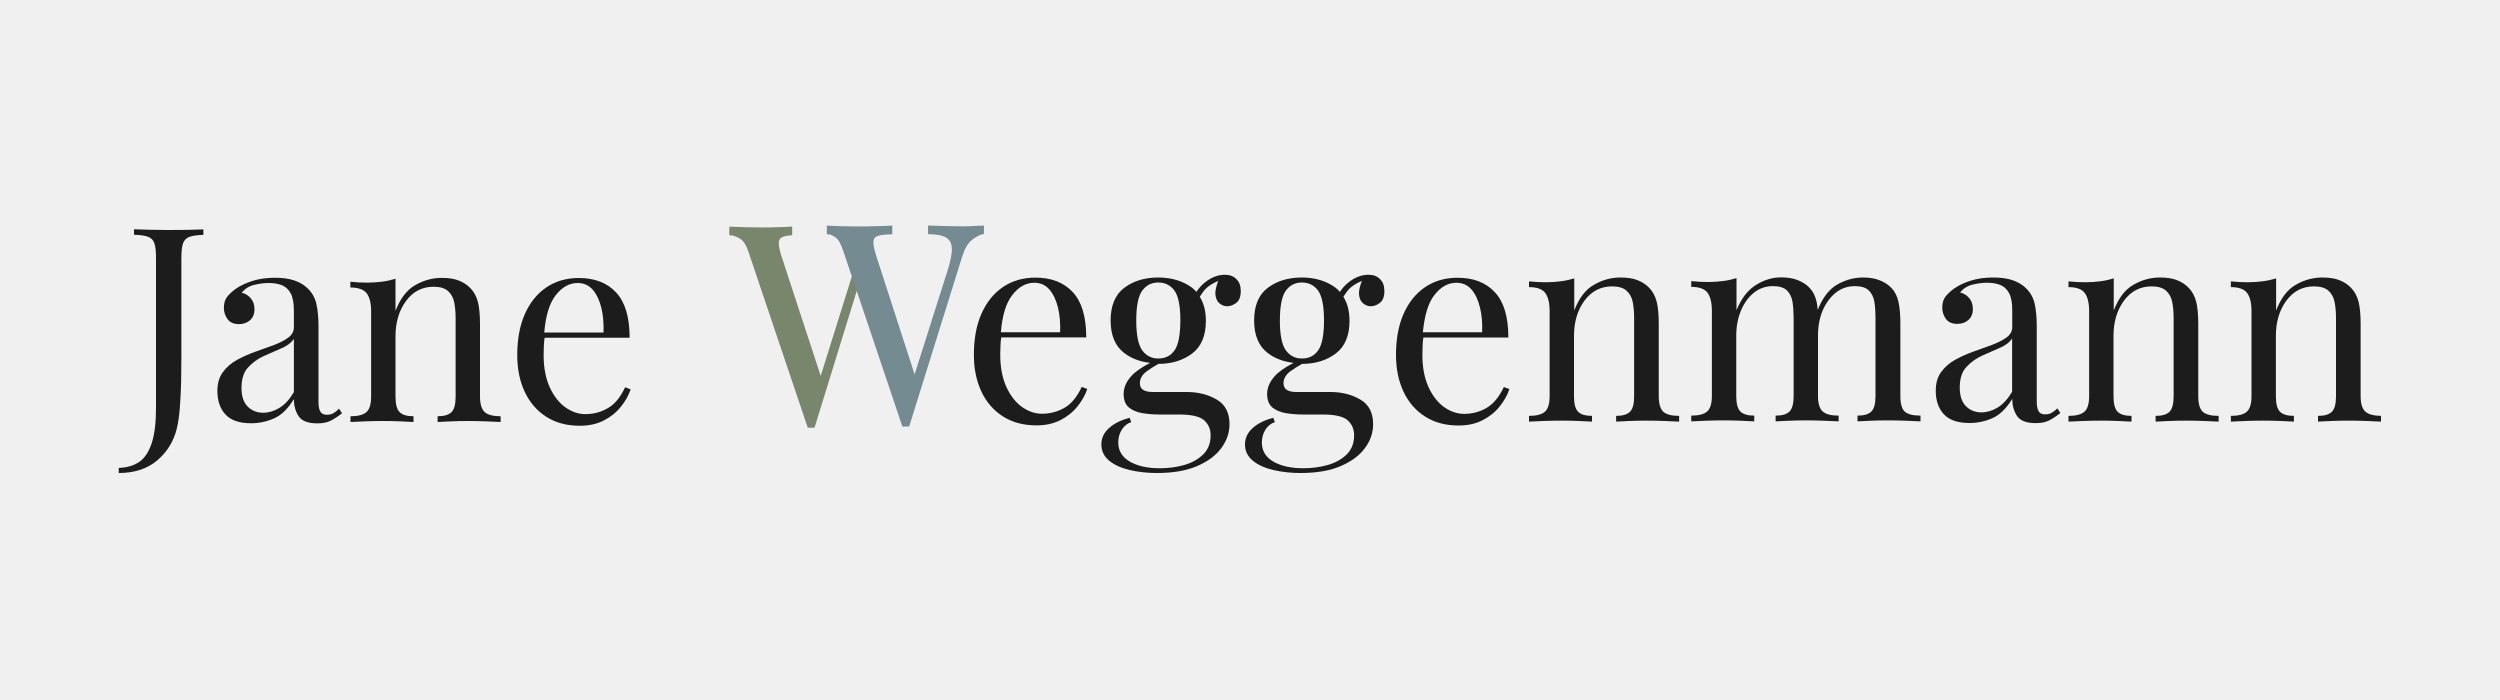
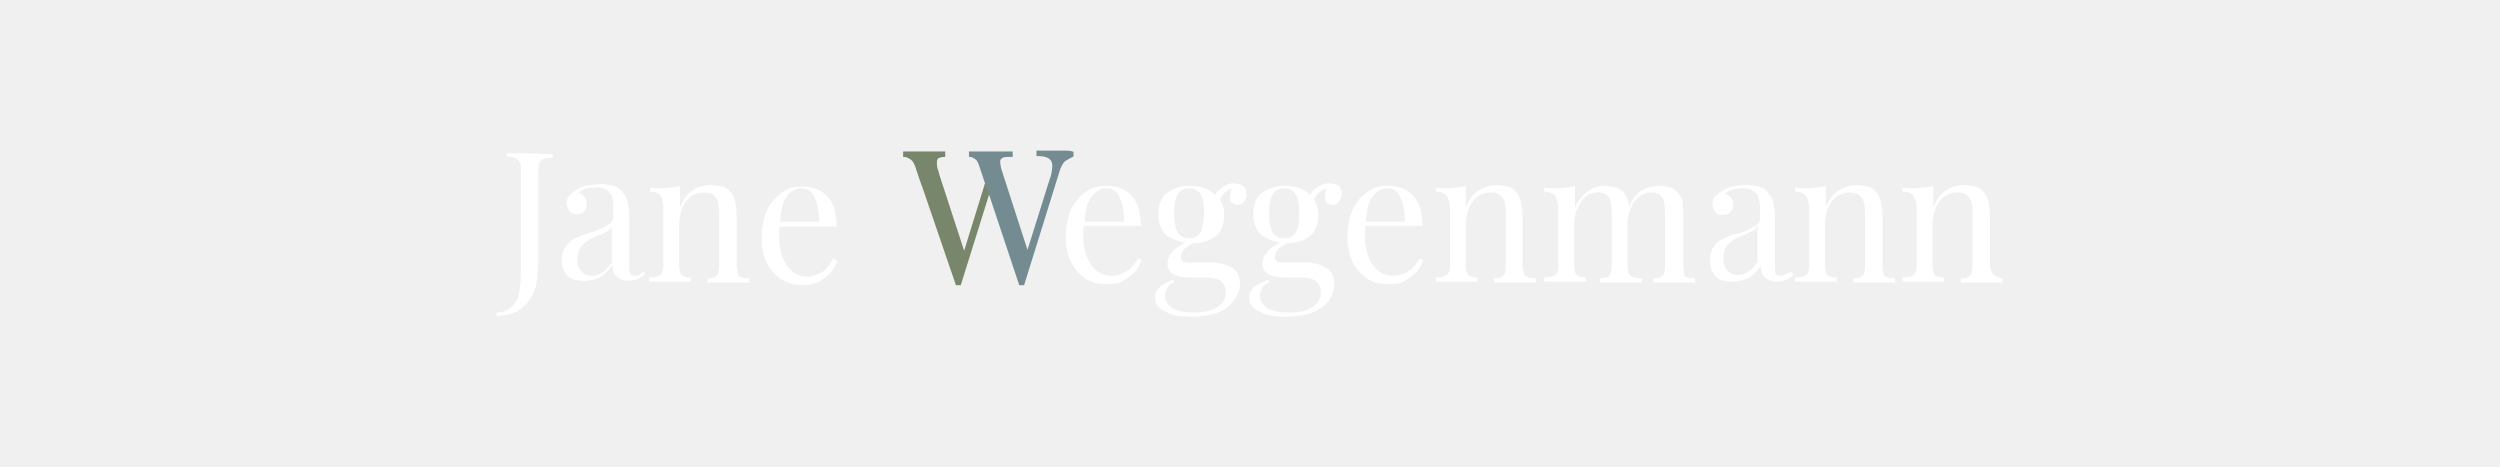
- <svg xmlns="http://www.w3.org/2000/svg" width="300px" version="1.1" id="Layer_1" x="0px" y="0px" viewBox="0 0 200 56" style="enable-background:new 0 0 200 56;" xml:space="preserve">
+ <svg xmlns="http://www.w3.org/2000/svg" version="1.1" id="Layer_1" x="0px" y="0px" viewBox="0 0 300 56" style="enable-background:new 0 0 300 56;" xml:space="preserve">
  <style type="text/css">
- 	.st0{fill:#748B91;}
- 	.st1{fill:#545454;}
- 	.st2{fill:#B7B7B7;}
- 	.st3{fill:#0E0F0E;}
- 	.st4{fill:#435054;}
- 	.st5{fill:#78866B;}
- 	.st6{fill:#78866B;stroke:#78866B;stroke-width:0.25;stroke-miterlimit:10;}
- 	.st7{fill:#1B1C1B;}
- 	.st8{fill:#748B91;stroke:#748B91;stroke-width:0.25;stroke-miterlimit:10;}
+ 	.st0{fill:#FFFFFF;}
+ 	.st1{fill:#78866B;stroke:#78866B;stroke-width:0.25;stroke-miterlimit:10;}
+ 	.st2{fill:#748B91;stroke:#748B91;stroke-width:0.25;stroke-miterlimit:10;}
</style>
  <g>
-     <path class="st7" d="M13.46,18.4c-0.54,0-1.05-0.01-1.54-0.02c-0.49-0.01-0.89-0.03-1.2-0.04v0.44c0.49,0.01,0.87,0.07,1.12,0.16   c0.25,0.09,0.42,0.27,0.51,0.52c0.09,0.25,0.13,0.65,0.13,1.19v11.97c0,1.18-0.11,2.11-0.34,2.82c-0.23,0.7-0.56,1.21-1,1.51   c-0.44,0.3-0.99,0.46-1.64,0.48v0.41c1.26,0,2.29-0.34,3.08-1.01c0.79-0.67,1.31-1.52,1.56-2.53c0.12-0.49,0.2-1.07,0.25-1.72   c0.05-0.65,0.08-1.33,0.1-2.02c0.01-0.7,0.02-1.34,0.02-1.94v-7.96c0-0.54,0.04-0.93,0.13-1.19c0.09-0.25,0.26-0.43,0.51-0.52   c0.25-0.09,0.63-0.15,1.12-0.16v-0.44c-0.33,0.01-0.75,0.03-1.25,0.04C14.52,18.39,14,18.4,13.46,18.4z" />
-     <path class="st7" d="M26.68,33.05c-0.15,0.09-0.33,0.13-0.53,0.13c-0.25,0-0.42-0.08-0.52-0.25c-0.1-0.17-0.15-0.42-0.15-0.77V26.1   c0-0.7-0.06-1.3-0.17-1.8c-0.12-0.5-0.36-0.92-0.74-1.27c-0.28-0.26-0.62-0.46-1.04-0.6c-0.42-0.14-0.93-0.21-1.52-0.21   c-0.67,0-1.27,0.08-1.8,0.25c-0.53,0.17-0.96,0.37-1.3,0.6c-0.29,0.2-0.53,0.42-0.72,0.65c-0.19,0.23-0.28,0.54-0.28,0.91   c0,0.33,0.1,0.63,0.29,0.9c0.2,0.27,0.5,0.4,0.92,0.4c0.36,0,0.66-0.11,0.89-0.32c0.23-0.21,0.35-0.5,0.35-0.86   c0-0.36-0.1-0.66-0.3-0.89c-0.2-0.23-0.44-0.38-0.72-0.44c0.25-0.32,0.58-0.53,0.99-0.63c0.41-0.1,0.8-0.15,1.16-0.15   c0.38,0,0.72,0.05,1.02,0.16c0.3,0.11,0.55,0.32,0.73,0.64c0.18,0.32,0.27,0.78,0.27,1.39v1.35c0,0.33-0.15,0.61-0.45,0.83   c-0.3,0.22-0.68,0.41-1.14,0.59c-0.46,0.17-0.95,0.35-1.47,0.53c-0.52,0.18-1,0.4-1.47,0.65c-0.46,0.25-0.85,0.58-1.14,0.98   c-0.3,0.4-0.45,0.9-0.45,1.51c0,0.78,0.21,1.41,0.64,1.88c0.43,0.47,1.11,0.71,2.06,0.71c0.64,0,1.25-0.13,1.84-0.39   c0.59-0.26,1.11-0.78,1.58-1.54c0,0.51,0.12,0.96,0.37,1.35c0.25,0.39,0.75,0.59,1.5,0.59c0.46,0,0.83-0.08,1.11-0.23   c0.28-0.15,0.57-0.34,0.87-0.58l-0.24-0.37C26.98,32.85,26.83,32.96,26.68,33.05z M23.51,31.37c-0.36,0.6-0.75,1.02-1.17,1.27   c-0.42,0.25-0.85,0.38-1.28,0.38c-0.49,0-0.91-0.16-1.24-0.49c-0.33-0.33-0.5-0.82-0.5-1.49c0-0.71,0.17-1.26,0.52-1.64   c0.35-0.38,0.77-0.69,1.25-0.91c0.49-0.22,0.96-0.43,1.41-0.62c0.46-0.19,0.79-0.44,1.01-0.76V31.37z" />
-     <path class="st7" d="M38.4,31.72v-5.81c0-0.74-0.06-1.33-0.17-1.76s-0.31-0.8-0.59-1.09c-0.25-0.26-0.55-0.46-0.92-0.61   c-0.37-0.15-0.83-0.22-1.38-0.22c-0.74,0-1.45,0.19-2.12,0.58c-0.67,0.38-1.2,1.07-1.58,2.06V22.3c-0.32,0.1-0.67,0.18-1.05,0.23   c-0.38,0.05-0.79,0.08-1.21,0.08c-0.44,0-0.89-0.02-1.35-0.07v0.46c0.64,0,1.07,0.16,1.31,0.47c0.23,0.31,0.35,0.79,0.35,1.45v6.81   c0,0.61-0.13,1.02-0.38,1.24c-0.25,0.22-0.68,0.33-1.27,0.33v0.46c0.25-0.01,0.62-0.03,1.13-0.05c0.51-0.02,1-0.03,1.48-0.03   c0.48,0,0.95,0.01,1.4,0.03c0.46,0.02,0.8,0.04,1.03,0.05v-0.46c-0.52,0-0.89-0.11-1.11-0.33c-0.22-0.22-0.33-0.63-0.33-1.24v-4.83   c0-1.12,0.28-2.06,0.84-2.82c0.56-0.76,1.29-1.14,2.21-1.14c0.52,0,0.91,0.12,1.16,0.35c0.25,0.23,0.42,0.54,0.49,0.91   c0.07,0.38,0.11,0.79,0.11,1.24v6.29c0,0.61-0.11,1.02-0.33,1.24c-0.22,0.22-0.59,0.33-1.11,0.33v0.46   c0.23-0.01,0.58-0.03,1.03-0.05c0.46-0.02,0.93-0.03,1.4-0.03c0.48,0,0.97,0.01,1.48,0.03c0.51,0.02,0.88,0.04,1.13,0.05v-0.46   c-0.6,0-1.02-0.11-1.27-0.33C38.53,32.74,38.4,32.33,38.4,31.72z" />
-     <path class="st7" d="M48.63,32.65c-0.55,0.32-1.15,0.48-1.81,0.48c-0.55,0-1.09-0.19-1.6-0.55c-0.51-0.37-0.93-0.91-1.25-1.62   c-0.32-0.71-0.48-1.56-0.48-2.55c0-0.26,0.01-0.52,0.02-0.78c0.01-0.22,0.03-0.42,0.06-0.61h6.8c0-1.64-0.36-2.85-1.08-3.62   c-0.72-0.78-1.72-1.16-2.99-1.16c-0.99,0-1.85,0.25-2.59,0.75c-0.74,0.5-1.31,1.21-1.72,2.13c-0.41,0.92-0.61,2.02-0.61,3.3   c0,1.1,0.2,2.08,0.6,2.93c0.4,0.85,0.97,1.51,1.72,1.99c0.75,0.48,1.64,0.72,2.69,0.72c0.73,0,1.36-0.14,1.91-0.42   c0.55-0.28,1.01-0.65,1.37-1.1c0.36-0.45,0.62-0.91,0.78-1.39l-0.44-0.17C49.64,31.77,49.18,32.34,48.63,32.65z M44.44,23.64   c0.51-0.67,1.11-1,1.77-1c0.49,0,0.9,0.18,1.21,0.54c0.31,0.36,0.54,0.85,0.69,1.45c0.14,0.6,0.2,1.26,0.17,1.97h-4.74   C43.65,25.27,43.95,24.28,44.44,23.64z" />
+     <path class="st0" d="M63.5,18.4c-0.5,0-1,0-1.5,0c-0.5,0-0.9,0-1.2,0v0.4c0.5,0,0.9,0.1,1.1,0.2s0.4,0.3,0.5,0.5   c0.1,0.2,0.1,0.6,0.1,1.2v12c0,1.2-0.1,2.1-0.3,2.8c-0.2,0.7-0.6,1.2-1,1.5c-0.4,0.3-1,0.5-1.6,0.5v0.4c1.3,0,2.3-0.3,3.1-1   c0.8-0.7,1.3-1.5,1.6-2.5c0.1-0.5,0.2-1.1,0.2-1.7c0.1-0.6,0.1-1.3,0.1-2c0-0.7,0-1.3,0-1.9v-8c0-0.5,0-0.9,0.1-1.2   c0.1-0.2,0.3-0.4,0.5-0.5s0.6-0.1,1.1-0.2v-0.4c-0.3,0-0.8,0-1.2,0C64.5,18.4,64,18.4,63.5,18.4z" />
+     <path class="st0" d="M76.7,33c-0.2,0.1-0.3,0.1-0.5,0.1c-0.2,0-0.4-0.1-0.5-0.2s-0.2-0.4-0.2-0.8v-6.1c0-0.7-0.1-1.3-0.2-1.8   c-0.1-0.5-0.4-0.9-0.7-1.3c-0.3-0.3-0.6-0.5-1-0.6c-0.4-0.1-0.9-0.2-1.5-0.2c-0.7,0-1.3,0.1-1.8,0.2s-1,0.4-1.3,0.6   c-0.3,0.2-0.5,0.4-0.7,0.6c-0.2,0.2-0.3,0.5-0.3,0.9c0,0.3,0.1,0.6,0.3,0.9c0.2,0.3,0.5,0.4,0.9,0.4c0.4,0,0.7-0.1,0.9-0.3   c0.2-0.2,0.3-0.5,0.3-0.9s-0.1-0.7-0.3-0.9c-0.2-0.2-0.4-0.4-0.7-0.4c0.2-0.3,0.6-0.5,1-0.6c0.4-0.1,0.8-0.1,1.2-0.1   c0.4,0,0.7,0,1,0.2c0.3,0.1,0.5,0.3,0.7,0.6c0.2,0.3,0.3,0.8,0.3,1.4v1.4c0,0.3-0.2,0.6-0.5,0.8c-0.3,0.2-0.7,0.4-1.1,0.6   c-0.5,0.2-0.9,0.4-1.5,0.5c-0.5,0.2-1,0.4-1.5,0.6c-0.5,0.2-0.8,0.6-1.1,1c-0.3,0.4-0.5,0.9-0.5,1.5c0,0.8,0.2,1.4,0.6,1.9   c0.4,0.5,1.1,0.7,2.1,0.7c0.6,0,1.2-0.1,1.8-0.4c0.6-0.3,1.1-0.8,1.6-1.5c0,0.5,0.1,1,0.4,1.3s0.8,0.6,1.5,0.6   c0.5,0,0.8-0.1,1.1-0.2c0.3-0.2,0.6-0.3,0.9-0.6l-0.2-0.4C77,32.8,76.8,33,76.7,33z M73.5,31.4c-0.4,0.6-0.8,1-1.2,1.3   c-0.4,0.2-0.8,0.4-1.3,0.4c-0.5,0-0.9-0.2-1.2-0.5s-0.5-0.8-0.5-1.5c0-0.7,0.2-1.3,0.5-1.6c0.4-0.4,0.8-0.7,1.2-0.9   c0.5-0.2,1-0.4,1.4-0.6c0.5-0.2,0.8-0.4,1-0.8V31.4z" />
+     <path class="st0" d="M88.4,31.7v-5.8c0-0.7-0.1-1.3-0.2-1.8s-0.3-0.8-0.6-1.1c-0.2-0.3-0.5-0.5-0.9-0.6c-0.4-0.1-0.8-0.2-1.4-0.2   c-0.7,0-1.5,0.2-2.1,0.6c-0.7,0.4-1.2,1.1-1.6,2.1v-2.6c-0.3,0.1-0.7,0.2-1.1,0.2s-0.8,0.1-1.2,0.1c-0.4,0-0.9,0-1.3-0.1V23   c0.6,0,1.1,0.2,1.3,0.5c0.2,0.3,0.3,0.8,0.3,1.5v6.8c0,0.6-0.1,1-0.4,1.2s-0.7,0.3-1.3,0.3v0.5c0.2,0,0.6,0,1.1,0s1,0,1.5,0   c0.5,0,1,0,1.4,0c0.5,0,0.8,0,1,0v-0.5c-0.5,0-0.9-0.1-1.1-0.3s-0.3-0.6-0.3-1.2v-4.8c0-1.1,0.3-2.1,0.8-2.8   c0.6-0.8,1.3-1.1,2.2-1.1c0.5,0,0.9,0.1,1.2,0.4s0.4,0.5,0.5,0.9c0.1,0.4,0.1,0.8,0.1,1.2v6.3c0,0.6-0.1,1-0.3,1.2   s-0.6,0.3-1.1,0.3v0.5c0.2,0,0.6,0,1,0c0.5,0,0.9,0,1.4,0c0.5,0,1,0,1.5,0s0.9,0,1.1,0v-0.5c-0.6,0-1-0.1-1.3-0.3   C88.5,32.7,88.4,32.3,88.4,31.7z" />
+     <path class="st0" d="M98.6,32.7c-0.6,0.3-1.2,0.5-1.8,0.5c-0.5,0-1.1-0.2-1.6-0.5c-0.5-0.4-0.9-0.9-1.2-1.6   c-0.3-0.7-0.5-1.6-0.5-2.5c0-0.3,0-0.5,0-0.8c0-0.2,0-0.4,0.1-0.6h6.8c0-1.6-0.4-2.9-1.1-3.6c-0.7-0.8-1.7-1.2-3-1.2   c-1,0-1.9,0.2-2.6,0.8s-1.3,1.2-1.7,2.1c-0.4,0.9-0.6,2-0.6,3.3c0,1.1,0.2,2.1,0.6,2.9c0.4,0.8,1,1.5,1.7,2   c0.8,0.5,1.6,0.7,2.7,0.7c0.7,0,1.4-0.1,1.9-0.4s1-0.7,1.4-1.1c0.4-0.5,0.6-0.9,0.8-1.4L100,31C99.6,31.8,99.2,32.3,98.6,32.7z    M94.4,23.6c0.5-0.7,1.1-1,1.8-1c0.5,0,0.9,0.2,1.2,0.5s0.5,0.9,0.7,1.5c0.1,0.6,0.2,1.3,0.2,2h-4.7C93.7,25.3,93.9,24.3,94.4,23.6   z" />
  </g>
  <g>
-     <path class="st7" d="M85.15,32.63C84.6,32.94,84,33.1,83.35,33.1c-0.55,0-1.09-0.19-1.6-0.55c-0.51-0.37-0.93-0.91-1.25-1.62   c-0.32-0.71-0.48-1.56-0.48-2.55c0-0.26,0.01-0.52,0.02-0.78c0.01-0.22,0.03-0.42,0.06-0.61h6.8c0-1.64-0.36-2.85-1.08-3.62   c-0.72-0.78-1.72-1.16-2.99-1.16c-0.99,0-1.85,0.25-2.59,0.75c-0.74,0.5-1.31,1.21-1.72,2.13c-0.41,0.92-0.61,2.02-0.61,3.3   c0,1.1,0.2,2.08,0.6,2.93c0.4,0.85,0.97,1.51,1.72,1.99c0.75,0.48,1.64,0.72,2.69,0.72c0.73,0,1.36-0.14,1.91-0.42   s1.01-0.65,1.37-1.1c0.36-0.45,0.62-0.91,0.78-1.39l-0.44-0.17C86.17,31.74,85.71,32.31,85.15,32.63z M80.97,23.62   c0.51-0.67,1.11-1,1.77-1c0.49,0,0.9,0.18,1.21,0.54c0.31,0.36,0.54,0.85,0.69,1.45c0.14,0.6,0.2,1.26,0.17,1.97h-4.74   C80.18,25.24,80.48,24.25,80.97,23.62z" />
-     <path class="st7" d="M97.99,21.98c-0.54,0-1.05,0.19-1.54,0.57c-0.31,0.24-0.55,0.51-0.74,0.8c-0.11-0.12-0.21-0.23-0.34-0.33   c-0.73-0.54-1.64-0.82-2.71-0.82c-1.07,0-1.98,0.27-2.71,0.82c-0.73,0.54-1.1,1.42-1.1,2.62c0,1.19,0.37,2.06,1.1,2.61   c0.58,0.44,1.27,0.69,2.06,0.78c-0.7,0.36-1.2,0.71-1.51,1.06c-0.41,0.46-0.61,0.93-0.61,1.43c0,0.48,0.14,0.83,0.41,1.07   c0.28,0.23,0.63,0.38,1.07,0.46c0.44,0.07,0.88,0.11,1.35,0.11h1.61c1,0,1.67,0.16,2.01,0.47c0.34,0.31,0.51,0.71,0.51,1.19   c0,0.64-0.2,1.15-0.61,1.55c-0.41,0.39-0.92,0.67-1.54,0.84c-0.62,0.17-1.26,0.25-1.91,0.25c-0.99,0-1.79-0.18-2.4-0.53   c-0.62-0.36-0.93-0.87-0.93-1.53c0-0.38,0.09-0.72,0.28-1.02c0.19-0.3,0.44-0.51,0.76-0.61l-0.13-0.35   c-0.7,0.19-1.25,0.46-1.65,0.83c-0.41,0.36-0.61,0.8-0.61,1.31c0,0.52,0.21,0.95,0.62,1.29c0.41,0.34,0.96,0.59,1.64,0.75   c0.68,0.16,1.41,0.24,2.18,0.24c1.28,0,2.35-0.18,3.21-0.55c0.86-0.37,1.51-0.85,1.95-1.45c0.44-0.6,0.65-1.23,0.65-1.91   c0-0.91-0.34-1.57-1.03-1.97c-0.69-0.4-1.48-0.6-2.38-0.6h-2.72c-0.7,0-1.04-0.23-1.04-0.7c0-0.36,0.18-0.68,0.54-0.95   c0.27-0.2,0.59-0.4,0.94-0.6c1.07,0,1.97-0.28,2.7-0.83c0.73-0.55,1.1-1.42,1.1-2.61c0-0.79-0.17-1.42-0.49-1.93   c0.17-0.27,0.34-0.51,0.53-0.69c0.21-0.2,0.53-0.39,0.95-0.58c-0.16,0.42-0.25,0.79-0.23,1.07c0.03,0.33,0.14,0.58,0.33,0.73   c0.19,0.15,0.39,0.23,0.61,0.23c0.25,0,0.49-0.09,0.73-0.27c0.24-0.18,0.36-0.5,0.36-0.95c0-0.42-0.12-0.74-0.35-0.95   C98.68,22.09,98.37,21.98,97.99,21.98z M93.96,28.03c-0.31,0.44-0.74,0.65-1.3,0.65c-0.54,0-0.96-0.22-1.28-0.65   c-0.32-0.44-0.48-1.23-0.48-2.39c0-1.16,0.16-1.96,0.48-2.39c0.32-0.44,0.75-0.65,1.28-0.65c0.55,0,0.98,0.22,1.3,0.65   c0.31,0.44,0.47,1.23,0.47,2.39C94.42,26.8,94.27,27.6,93.96,28.03z" />
-     <path class="st7" d="M109.48,21.98c-0.54,0-1.05,0.19-1.55,0.57c-0.31,0.24-0.55,0.51-0.74,0.8c-0.11-0.12-0.21-0.23-0.34-0.33   c-0.73-0.54-1.64-0.82-2.71-0.82c-1.07,0-1.98,0.27-2.71,0.82c-0.73,0.54-1.1,1.42-1.1,2.62c0,1.19,0.37,2.06,1.1,2.61   c0.58,0.44,1.27,0.69,2.06,0.78c-0.7,0.36-1.2,0.71-1.51,1.06c-0.41,0.46-0.61,0.93-0.61,1.43c0,0.48,0.14,0.83,0.41,1.07   c0.28,0.23,0.63,0.38,1.07,0.46c0.44,0.07,0.88,0.11,1.35,0.11h1.61c1,0,1.67,0.16,2.01,0.47c0.34,0.31,0.51,0.71,0.51,1.19   c0,0.64-0.2,1.15-0.61,1.55c-0.41,0.39-0.92,0.67-1.54,0.84c-0.62,0.17-1.26,0.25-1.91,0.25c-0.99,0-1.79-0.18-2.4-0.53   c-0.62-0.36-0.92-0.87-0.92-1.53c0-0.38,0.09-0.72,0.28-1.02c0.19-0.3,0.44-0.51,0.76-0.61l-0.13-0.35   c-0.7,0.19-1.25,0.46-1.65,0.83c-0.41,0.36-0.61,0.8-0.61,1.31c0,0.52,0.21,0.95,0.62,1.29c0.41,0.34,0.96,0.59,1.64,0.75   c0.68,0.16,1.41,0.24,2.18,0.24c1.28,0,2.35-0.18,3.21-0.55c0.86-0.37,1.51-0.85,1.95-1.45c0.44-0.6,0.65-1.23,0.65-1.91   c0-0.91-0.34-1.57-1.03-1.97c-0.69-0.4-1.48-0.6-2.38-0.6h-2.72c-0.7,0-1.04-0.23-1.04-0.7c0-0.36,0.18-0.68,0.54-0.95   c0.27-0.2,0.59-0.4,0.94-0.6c1.07,0,1.97-0.28,2.7-0.83c0.73-0.55,1.1-1.42,1.1-2.61c0-0.79-0.17-1.42-0.49-1.93   c0.17-0.27,0.34-0.51,0.53-0.69c0.21-0.2,0.52-0.39,0.95-0.58c-0.16,0.42-0.25,0.79-0.23,1.07c0.03,0.33,0.14,0.58,0.33,0.73   c0.19,0.15,0.39,0.23,0.61,0.23c0.25,0,0.49-0.09,0.73-0.27c0.24-0.18,0.36-0.5,0.36-0.95c0-0.42-0.12-0.74-0.35-0.95   C110.17,22.09,109.86,21.98,109.48,21.98z M105.45,28.03c-0.31,0.44-0.74,0.65-1.3,0.65c-0.54,0-0.96-0.22-1.28-0.65   c-0.32-0.44-0.48-1.23-0.48-2.39c0-1.16,0.16-1.96,0.48-2.39c0.32-0.44,0.75-0.65,1.28-0.65c0.55,0,0.98,0.22,1.3,0.65   c0.31,0.44,0.47,1.23,0.47,2.39C105.92,26.8,105.76,27.6,105.45,28.03z" />
-     <path class="st7" d="M118.93,32.63c-0.55,0.32-1.15,0.48-1.81,0.48c-0.55,0-1.09-0.19-1.6-0.55c-0.51-0.37-0.93-0.91-1.25-1.62   c-0.32-0.71-0.48-1.56-0.48-2.55c0-0.26,0.01-0.52,0.02-0.78c0.01-0.22,0.03-0.42,0.06-0.61h6.8c0-1.64-0.36-2.85-1.08-3.62   c-0.72-0.78-1.72-1.16-2.99-1.16c-0.99,0-1.85,0.25-2.59,0.75c-0.74,0.5-1.31,1.21-1.72,2.13c-0.41,0.92-0.61,2.02-0.61,3.3   c0,1.1,0.2,2.08,0.6,2.93c0.4,0.85,0.97,1.51,1.72,1.99c0.75,0.48,1.64,0.72,2.69,0.72c0.73,0,1.36-0.14,1.91-0.42   c0.55-0.28,1.01-0.65,1.37-1.1c0.36-0.45,0.62-0.91,0.78-1.39l-0.44-0.17C119.94,31.74,119.48,32.31,118.93,32.63z M114.74,23.62   c0.51-0.67,1.11-1,1.77-1c0.49,0,0.89,0.18,1.21,0.54c0.31,0.36,0.54,0.85,0.68,1.45c0.15,0.6,0.2,1.26,0.17,1.97h-4.74   C113.96,25.24,114.25,24.25,114.74,23.62z" />
-     <path class="st7" d="M132.7,31.69v-5.81c0-0.74-0.06-1.33-0.17-1.76c-0.12-0.44-0.31-0.8-0.59-1.09c-0.25-0.26-0.55-0.46-0.92-0.61   c-0.37-0.15-0.83-0.22-1.38-0.22c-0.74,0-1.45,0.19-2.12,0.58c-0.68,0.38-1.2,1.07-1.58,2.06v-2.57c-0.32,0.1-0.67,0.18-1.06,0.23   c-0.38,0.05-0.79,0.08-1.21,0.08c-0.43,0-0.88-0.02-1.35-0.07v0.46c0.64,0,1.07,0.16,1.3,0.47c0.23,0.31,0.35,0.79,0.35,1.45v6.81   c0,0.61-0.13,1.02-0.38,1.24c-0.25,0.22-0.68,0.33-1.27,0.33v0.46c0.25-0.01,0.62-0.03,1.13-0.05c0.51-0.02,1-0.03,1.48-0.03   c0.48,0,0.95,0.01,1.4,0.03c0.46,0.02,0.8,0.04,1.03,0.05v-0.46c-0.52,0-0.89-0.11-1.11-0.33c-0.22-0.22-0.33-0.63-0.33-1.24v-4.83   c0-1.12,0.28-2.06,0.84-2.82c0.56-0.76,1.3-1.14,2.21-1.14c0.52,0,0.91,0.12,1.16,0.35c0.25,0.23,0.42,0.54,0.49,0.91   c0.07,0.38,0.11,0.79,0.11,1.24v6.29c0,0.61-0.11,1.02-0.33,1.24c-0.22,0.22-0.59,0.33-1.11,0.33v0.46   c0.23-0.01,0.58-0.03,1.03-0.05s0.92-0.03,1.4-0.03c0.48,0,0.97,0.01,1.48,0.03c0.51,0.02,0.88,0.04,1.13,0.05v-0.46   c-0.6,0-1.02-0.11-1.27-0.33C132.83,32.71,132.7,32.3,132.7,31.69z" />
-     <path class="st7" d="M152.03,31.69v-5.81c0-0.68-0.05-1.25-0.15-1.72c-0.1-0.46-0.29-0.84-0.57-1.13   c-0.25-0.26-0.56-0.46-0.94-0.61c-0.38-0.15-0.82-0.22-1.33-0.22c-0.7,0-1.38,0.18-2.04,0.55c-0.66,0.37-1.19,1.05-1.58,2.04   c-0.02-0.23-0.05-0.45-0.09-0.64c-0.1-0.46-0.29-0.84-0.57-1.13c-0.25-0.26-0.56-0.46-0.94-0.61c-0.38-0.15-0.82-0.22-1.33-0.22   c-0.7,0-1.37,0.2-2.02,0.61c-0.65,0.41-1.17,1.08-1.55,2.02v-2.57c-0.32,0.1-0.67,0.18-1.06,0.23c-0.38,0.05-0.79,0.08-1.21,0.08   c-0.43,0-0.88-0.02-1.35-0.07v0.46c0.64,0,1.07,0.16,1.3,0.47c0.23,0.31,0.35,0.79,0.35,1.45v6.81c0,0.61-0.13,1.02-0.38,1.24   c-0.25,0.22-0.68,0.33-1.27,0.33v0.46c0.25-0.01,0.62-0.03,1.13-0.05c0.51-0.02,1-0.03,1.48-0.03c0.48,0,0.95,0.01,1.4,0.03   c0.46,0.02,0.8,0.04,1.03,0.05v-0.46c-0.52,0-0.89-0.11-1.11-0.33c-0.22-0.22-0.33-0.63-0.33-1.24v-4.83   c0-0.74,0.13-1.41,0.38-2.01c0.25-0.6,0.6-1.08,1.04-1.43c0.44-0.35,0.95-0.52,1.51-0.52c0.52,0,0.9,0.12,1.13,0.35   c0.23,0.23,0.38,0.54,0.44,0.91c0.06,0.38,0.09,0.79,0.09,1.24v6.29c0,0.61-0.11,1.02-0.33,1.24c-0.22,0.22-0.59,0.33-1.11,0.33   v0.46c0.23-0.01,0.58-0.03,1.03-0.05c0.46-0.02,0.93-0.03,1.4-0.03c0.48,0,0.97,0.01,1.48,0.03c0.51,0.02,0.88,0.04,1.13,0.05   v-0.46c-0.6,0-1.02-0.11-1.27-0.33c-0.25-0.22-0.38-0.63-0.38-1.24v-4.85c0-1.12,0.28-2.05,0.84-2.81c0.56-0.75,1.26-1.13,2.1-1.13   c0.52,0,0.9,0.12,1.13,0.35c0.23,0.23,0.38,0.54,0.44,0.91c0.06,0.38,0.09,0.79,0.09,1.24v6.29c0,0.61-0.11,1.02-0.33,1.24   c-0.22,0.22-0.59,0.33-1.11,0.33v0.46c0.23-0.01,0.58-0.03,1.03-0.05c0.46-0.02,0.93-0.03,1.4-0.03c0.48,0,0.97,0.01,1.48,0.03   c0.51,0.02,0.88,0.04,1.13,0.05v-0.46c-0.6,0-1.02-0.11-1.27-0.33C152.15,32.71,152.03,32.3,152.03,31.69z" />
-     <path class="st7" d="M164.14,33.02c-0.15,0.09-0.33,0.13-0.53,0.13c-0.25,0-0.42-0.08-0.52-0.25c-0.1-0.17-0.15-0.42-0.15-0.77   v-6.05c0-0.7-0.06-1.3-0.17-1.8c-0.12-0.5-0.36-0.92-0.74-1.27c-0.28-0.26-0.62-0.46-1.04-0.6c-0.42-0.14-0.93-0.21-1.52-0.21   c-0.67,0-1.27,0.08-1.8,0.25c-0.53,0.17-0.96,0.37-1.29,0.6c-0.29,0.2-0.53,0.42-0.72,0.65c-0.19,0.23-0.28,0.54-0.28,0.91   c0,0.33,0.1,0.63,0.29,0.9c0.2,0.27,0.5,0.4,0.92,0.4c0.36,0,0.66-0.11,0.89-0.32c0.23-0.21,0.35-0.5,0.35-0.86   c0-0.36-0.1-0.66-0.3-0.89c-0.2-0.23-0.44-0.38-0.72-0.44c0.25-0.32,0.58-0.53,0.99-0.63c0.41-0.1,0.8-0.15,1.16-0.15   c0.38,0,0.72,0.05,1.02,0.16c0.3,0.11,0.55,0.32,0.73,0.64c0.18,0.32,0.27,0.78,0.27,1.39v1.35c0,0.33-0.15,0.61-0.45,0.83   c-0.3,0.22-0.68,0.41-1.14,0.59c-0.47,0.17-0.95,0.35-1.47,0.53c-0.52,0.18-1,0.4-1.47,0.65c-0.46,0.25-0.85,0.58-1.14,0.98   c-0.3,0.4-0.45,0.9-0.45,1.51c0,0.78,0.21,1.41,0.64,1.88c0.43,0.47,1.11,0.71,2.06,0.71c0.64,0,1.25-0.13,1.84-0.39   c0.59-0.26,1.11-0.78,1.58-1.54c0,0.51,0.12,0.96,0.37,1.35c0.25,0.39,0.75,0.59,1.5,0.59c0.47,0,0.83-0.08,1.11-0.23   c0.28-0.15,0.57-0.34,0.87-0.58l-0.24-0.37C164.44,32.82,164.29,32.93,164.14,33.02z M160.97,31.34c-0.36,0.6-0.75,1.02-1.17,1.27   c-0.42,0.25-0.85,0.38-1.28,0.38c-0.49,0-0.91-0.16-1.24-0.49c-0.33-0.33-0.5-0.82-0.5-1.49c0-0.71,0.17-1.26,0.52-1.64   c0.35-0.38,0.77-0.69,1.25-0.91c0.49-0.22,0.96-0.43,1.41-0.62c0.46-0.19,0.79-0.44,1.01-0.76V31.34z" />
-     <path class="st7" d="M175.86,31.69v-5.81c0-0.74-0.06-1.33-0.17-1.76c-0.12-0.44-0.31-0.8-0.59-1.09   c-0.25-0.26-0.55-0.46-0.92-0.61c-0.37-0.15-0.83-0.22-1.38-0.22c-0.74,0-1.45,0.19-2.12,0.58c-0.68,0.38-1.2,1.07-1.58,2.06v-2.57   c-0.32,0.1-0.67,0.18-1.06,0.23c-0.38,0.05-0.79,0.08-1.21,0.08c-0.43,0-0.88-0.02-1.35-0.07v0.46c0.64,0,1.07,0.16,1.3,0.47   c0.23,0.31,0.35,0.79,0.35,1.45v6.81c0,0.61-0.13,1.02-0.38,1.24c-0.25,0.22-0.68,0.33-1.27,0.33v0.46   c0.25-0.01,0.62-0.03,1.13-0.05c0.51-0.02,1-0.03,1.48-0.03c0.48,0,0.95,0.01,1.4,0.03c0.46,0.02,0.8,0.04,1.03,0.05v-0.46   c-0.52,0-0.89-0.11-1.11-0.33c-0.22-0.22-0.33-0.63-0.33-1.24v-4.83c0-1.12,0.28-2.06,0.84-2.82c0.56-0.76,1.3-1.14,2.21-1.14   c0.52,0,0.91,0.12,1.16,0.35c0.25,0.23,0.42,0.54,0.49,0.91c0.07,0.38,0.11,0.79,0.11,1.24v6.29c0,0.61-0.11,1.02-0.33,1.24   c-0.22,0.22-0.59,0.33-1.11,0.33v0.46c0.23-0.01,0.58-0.03,1.03-0.05c0.46-0.02,0.92-0.03,1.4-0.03c0.48,0,0.97,0.01,1.48,0.03   c0.51,0.02,0.88,0.04,1.13,0.05v-0.46c-0.6,0-1.02-0.11-1.27-0.33C175.98,32.71,175.86,32.3,175.86,31.69z" />
-     <path class="st7" d="M189.23,32.93c-0.25-0.22-0.38-0.63-0.38-1.24v-5.81c0-0.74-0.06-1.33-0.17-1.76   c-0.12-0.44-0.31-0.8-0.59-1.09c-0.25-0.26-0.55-0.46-0.92-0.61c-0.37-0.15-0.83-0.22-1.38-0.22c-0.74,0-1.45,0.19-2.12,0.58   c-0.68,0.38-1.2,1.07-1.58,2.06v-2.57c-0.32,0.1-0.67,0.18-1.06,0.23c-0.38,0.05-0.79,0.08-1.21,0.08c-0.43,0-0.88-0.02-1.35-0.07   v0.46c0.64,0,1.07,0.16,1.3,0.47c0.23,0.31,0.35,0.79,0.35,1.45v6.81c0,0.61-0.13,1.02-0.38,1.24c-0.25,0.22-0.68,0.33-1.27,0.33   v0.46c0.25-0.01,0.62-0.03,1.13-0.05c0.51-0.02,1-0.03,1.48-0.03c0.48,0,0.95,0.01,1.4,0.03s0.8,0.04,1.03,0.05v-0.46   c-0.52,0-0.89-0.11-1.11-0.33c-0.22-0.22-0.33-0.63-0.33-1.24v-4.83c0-1.12,0.28-2.06,0.84-2.82c0.56-0.76,1.3-1.14,2.21-1.14   c0.52,0,0.91,0.12,1.16,0.35c0.25,0.23,0.42,0.54,0.49,0.91c0.07,0.38,0.11,0.79,0.11,1.24v6.29c0,0.61-0.11,1.02-0.33,1.24   c-0.22,0.22-0.59,0.33-1.11,0.33v0.46c0.23-0.01,0.58-0.03,1.03-0.05s0.92-0.03,1.4-0.03c0.48,0,0.97,0.01,1.48,0.03   c0.51,0.02,0.88,0.04,1.13,0.05v-0.46C189.9,33.26,189.48,33.15,189.23,32.93z" />
+     <path class="st0" d="M135.1,32.6c-0.5,0.3-1.1,0.5-1.8,0.5c-0.6,0-1.1-0.2-1.6-0.5c-0.5-0.4-0.9-0.9-1.2-1.6   c-0.3-0.7-0.5-1.6-0.5-2.5c0-0.3,0-0.5,0-0.8c0-0.2,0-0.4,0.1-0.6h6.8c0-1.6-0.4-2.9-1.1-3.6c-0.7-0.8-1.7-1.2-3-1.2   c-1,0-1.8,0.2-2.6,0.8c-0.7,0.5-1.3,1.2-1.7,2.1c-0.4,0.9-0.6,2-0.6,3.3c0,1.1,0.2,2.1,0.6,2.9c0.4,0.8,1,1.5,1.7,2   c0.8,0.5,1.6,0.7,2.7,0.7c0.7,0,1.4-0.1,1.9-0.4s1-0.7,1.4-1.1c0.4-0.5,0.6-0.9,0.8-1.4l-0.4-0.2C136.2,31.7,135.7,32.3,135.1,32.6   z M131,23.6c0.5-0.7,1.1-1,1.8-1c0.5,0,0.9,0.2,1.2,0.5s0.5,0.9,0.7,1.5c0.1,0.6,0.2,1.3,0.2,2h-4.7   C130.2,25.2,130.5,24.2,131,23.6z" />
+     <path class="st0" d="M148,22c-0.5,0-1,0.2-1.5,0.6c-0.3,0.2-0.6,0.5-0.7,0.8c-0.1-0.1-0.2-0.2-0.3-0.3c-0.7-0.5-1.6-0.8-2.7-0.8   s-2,0.3-2.7,0.8c-0.7,0.5-1.1,1.4-1.1,2.6c0,1.2,0.4,2.1,1.1,2.6c0.6,0.4,1.3,0.7,2.1,0.8c-0.7,0.4-1.2,0.7-1.5,1.1   c-0.4,0.5-0.6,0.9-0.6,1.4c0,0.5,0.1,0.8,0.4,1.1c0.3,0.2,0.6,0.4,1.1,0.5c0.4,0.1,0.9,0.1,1.4,0.1h1.6c1,0,1.7,0.2,2,0.5   s0.5,0.7,0.5,1.2c0,0.6-0.2,1.2-0.6,1.5c-0.4,0.4-0.9,0.7-1.5,0.8c-0.6,0.2-1.3,0.2-1.9,0.2c-1,0-1.8-0.2-2.4-0.5   c-0.6-0.4-0.9-0.9-0.9-1.5c0-0.4,0.1-0.7,0.3-1s0.4-0.5,0.8-0.6l-0.1-0.3c-0.7,0.2-1.2,0.5-1.6,0.8c-0.4,0.4-0.6,0.8-0.6,1.3   c0,0.5,0.2,1,0.6,1.3s1,0.6,1.6,0.8c0.7,0.2,1.4,0.2,2.2,0.2c1.3,0,2.3-0.2,3.2-0.5c0.9-0.4,1.5-0.8,1.9-1.5   c0.4-0.6,0.7-1.2,0.7-1.9c0-0.9-0.3-1.6-1-2s-1.5-0.6-2.4-0.6h-2.7c-0.7,0-1-0.2-1-0.7c0-0.4,0.2-0.7,0.5-1   c0.3-0.2,0.6-0.4,0.9-0.6c1.1,0,2-0.3,2.7-0.8c0.7-0.5,1.1-1.4,1.1-2.6c0-0.8-0.2-1.4-0.5-1.9c0.2-0.3,0.3-0.5,0.5-0.7   c0.2-0.2,0.5-0.4,0.9-0.6c-0.2,0.4-0.2,0.8-0.2,1.1c0,0.3,0.1,0.6,0.3,0.7s0.4,0.2,0.6,0.2c0.2,0,0.5-0.1,0.7-0.3   c0.2-0.2,0.4-0.5,0.4-1c0-0.4-0.1-0.7-0.4-1C148.7,22.1,148.4,22,148,22z M144,28c-0.3,0.4-0.7,0.6-1.3,0.6c-0.5,0-1-0.2-1.3-0.6   c-0.3-0.4-0.5-1.2-0.5-2.4s0.2-2,0.5-2.4c0.3-0.4,0.8-0.6,1.3-0.6c0.5,0,1,0.2,1.3,0.6c0.3,0.4,0.5,1.2,0.5,2.4   C144.4,26.8,144.3,27.6,144,28z" />
+     <path class="st0" d="M159.5,22c-0.5,0-1.1,0.2-1.6,0.6c-0.3,0.2-0.5,0.5-0.7,0.8c-0.1-0.1-0.2-0.2-0.3-0.3   c-0.7-0.5-1.6-0.8-2.7-0.8c-1.1,0-2,0.3-2.7,0.8c-0.7,0.5-1.1,1.4-1.1,2.6c0,1.2,0.4,2.1,1.1,2.6c0.6,0.4,1.3,0.7,2.1,0.8   c-0.7,0.4-1.2,0.7-1.5,1.1c-0.4,0.5-0.6,0.9-0.6,1.4c0,0.5,0.1,0.8,0.4,1.1c0.3,0.2,0.6,0.4,1.1,0.5c0.4,0.1,0.9,0.1,1.4,0.1h1.6   c1,0,1.7,0.2,2,0.5s0.5,0.7,0.5,1.2c0,0.6-0.2,1.2-0.6,1.5c-0.4,0.4-0.9,0.7-1.5,0.8c-0.6,0.2-1.3,0.2-1.9,0.2   c-1,0-1.8-0.2-2.4-0.5c-0.6-0.4-0.9-0.9-0.9-1.5c0-0.4,0.1-0.7,0.3-1s0.4-0.5,0.8-0.6l-0.1-0.3c-0.7,0.2-1.2,0.5-1.7,0.8   c-0.4,0.4-0.6,0.8-0.6,1.3c0,0.5,0.2,1,0.6,1.3s1,0.6,1.6,0.8c0.7,0.2,1.4,0.2,2.2,0.2c1.3,0,2.4-0.2,3.2-0.5   c0.9-0.4,1.5-0.8,2-1.5c0.4-0.6,0.6-1.2,0.6-1.9c0-0.9-0.3-1.6-1-2s-1.5-0.6-2.4-0.6h-2.7c-0.7,0-1-0.2-1-0.7c0-0.4,0.2-0.7,0.5-1   c0.3-0.2,0.6-0.4,0.9-0.6c1.1,0,2-0.3,2.7-0.8c0.7-0.5,1.1-1.4,1.1-2.6c0-0.8-0.2-1.4-0.5-1.9c0.2-0.3,0.3-0.5,0.5-0.7   c0.2-0.2,0.5-0.4,1-0.6c-0.2,0.4-0.2,0.8-0.2,1.1c0,0.3,0.1,0.6,0.3,0.7s0.4,0.2,0.6,0.2c0.2,0,0.5-0.1,0.7-0.3   c0.2-0.2,0.4-0.5,0.4-1c0-0.4-0.1-0.7-0.3-1C160.2,22.1,159.9,22,159.5,22z M155.4,28c-0.3,0.4-0.7,0.6-1.3,0.6   c-0.5,0-1-0.2-1.3-0.6c-0.3-0.4-0.5-1.2-0.5-2.4s0.2-2,0.5-2.4c0.3-0.4,0.8-0.6,1.3-0.6c0.6,0,1,0.2,1.3,0.6   c0.3,0.4,0.5,1.2,0.5,2.4C155.9,26.8,155.8,27.6,155.4,28z" />
+     <path class="st0" d="M168.9,32.6c-0.5,0.3-1.1,0.5-1.8,0.5c-0.5,0-1.1-0.2-1.6-0.5c-0.5-0.4-0.9-0.9-1.2-1.6   c-0.3-0.7-0.5-1.6-0.5-2.5c0-0.3,0-0.5,0-0.8c0-0.2,0-0.4,0.1-0.6h6.8c0-1.6-0.4-2.9-1.1-3.6c-0.7-0.8-1.7-1.2-3-1.2   c-1,0-1.9,0.2-2.6,0.8c-0.7,0.5-1.3,1.2-1.7,2.1c-0.4,0.9-0.6,2-0.6,3.3c0,1.1,0.2,2.1,0.6,2.9c0.4,0.8,1,1.5,1.7,2   c0.8,0.5,1.6,0.7,2.7,0.7c0.7,0,1.4-0.1,1.9-0.4s1-0.7,1.4-1.1c0.4-0.5,0.6-0.9,0.8-1.4l-0.4-0.2C169.9,31.7,169.5,32.3,168.9,32.6   z M164.7,23.6c0.5-0.7,1.1-1,1.8-1c0.5,0,0.9,0.2,1.2,0.5c0.3,0.4,0.5,0.9,0.7,1.5c0.1,0.6,0.2,1.3,0.2,2h-4.7   C164,25.2,164.2,24.2,164.7,23.6z" />
+     <path class="st0" d="M182.7,31.7v-5.8c0-0.7-0.1-1.3-0.2-1.8c-0.1-0.4-0.3-0.8-0.6-1.1c-0.2-0.3-0.6-0.5-0.9-0.6   c-0.4-0.1-0.8-0.2-1.4-0.2c-0.7,0-1.4,0.2-2.1,0.6c-0.7,0.4-1.2,1.1-1.6,2.1v-2.6c-0.3,0.1-0.7,0.2-1.1,0.2c-0.4,0-0.8,0.1-1.2,0.1   c-0.4,0-0.9,0-1.3-0.1V23c0.6,0,1.1,0.2,1.3,0.5c0.2,0.3,0.4,0.8,0.4,1.5v6.8c0,0.6-0.1,1-0.4,1.2s-0.7,0.3-1.3,0.3v0.5   c0.2,0,0.6,0,1.1,0c0.5,0,1,0,1.5,0s0.9,0,1.4,0c0.5,0,0.8,0,1,0v-0.5c-0.5,0-0.9-0.1-1.1-0.3s-0.3-0.6-0.3-1.2v-4.8   c0-1.1,0.3-2.1,0.8-2.8s1.3-1.1,2.2-1.1c0.5,0,0.9,0.1,1.2,0.4s0.4,0.5,0.5,0.9c0.1,0.4,0.1,0.8,0.1,1.2v6.3c0,0.6-0.1,1-0.3,1.2   s-0.6,0.3-1.1,0.3v0.5c0.2,0,0.6,0,1,0s0.9,0,1.4,0s1,0,1.5,0s0.9,0,1.1,0v-0.5c-0.6,0-1-0.1-1.3-0.3   C182.8,32.7,182.7,32.3,182.7,31.7z" />
+     <path class="st0" d="M202,31.7v-5.8c0-0.7-0.1-1.2-0.1-1.7c-0.1-0.5-0.3-0.8-0.6-1.1c-0.2-0.3-0.6-0.5-0.9-0.6   c-0.4-0.1-0.8-0.2-1.3-0.2c-0.7,0-1.4,0.2-2,0.5c-0.7,0.4-1.2,1-1.6,2c0-0.2-0.1-0.5-0.1-0.6c-0.1-0.5-0.3-0.8-0.6-1.1   c-0.2-0.3-0.6-0.5-0.9-0.6c-0.4-0.1-0.8-0.2-1.3-0.2c-0.7,0-1.4,0.2-2,0.6c-0.6,0.4-1.2,1.1-1.6,2v-2.6c-0.3,0.1-0.7,0.2-1.1,0.2   c-0.4,0-0.8,0.1-1.2,0.1c-0.4,0-0.9,0-1.4-0.1V23c0.6,0,1.1,0.2,1.3,0.5s0.4,0.8,0.4,1.5v6.8c0,0.6-0.1,1-0.4,1.2s-0.7,0.3-1.3,0.3   v0.5c0.2,0,0.6,0,1.1,0c0.5,0,1,0,1.5,0s0.9,0,1.4,0c0.5,0,0.8,0,1,0v-0.5c-0.5,0-0.9-0.1-1.1-0.3s-0.3-0.6-0.3-1.2v-4.8   c0-0.7,0.1-1.4,0.4-2s0.6-1.1,1-1.4c0.4-0.4,0.9-0.5,1.5-0.5c0.5,0,0.9,0.1,1.1,0.4c0.2,0.2,0.4,0.5,0.4,0.9   c0.1,0.4,0.1,0.8,0.1,1.2v6.3c0,0.6-0.1,1-0.3,1.2s-0.6,0.3-1.1,0.3v0.5c0.2,0,0.6,0,1,0c0.5,0,0.9,0,1.4,0c0.5,0,1,0,1.5,0   s0.9,0,1.1,0v-0.5c-0.6,0-1-0.1-1.3-0.3s-0.4-0.6-0.4-1.2v-4.9c0-1.1,0.3-2,0.8-2.8c0.6-0.8,1.3-1.1,2.1-1.1c0.5,0,0.9,0.1,1.1,0.4   c0.2,0.2,0.4,0.5,0.4,0.9c0.1,0.4,0.1,0.8,0.1,1.2v6.3c0,0.6-0.1,1-0.3,1.2s-0.6,0.3-1.1,0.3v0.5c0.2,0,0.6,0,1,0   c0.5,0,0.9,0,1.4,0c0.5,0,1,0,1.5,0s0.9,0,1.1,0v-0.5c-0.6,0-1-0.1-1.3-0.3C202.1,32.7,202,32.3,202,31.7z" />
+     <path class="st0" d="M214.1,33c-0.1,0.1-0.3,0.1-0.5,0.1c-0.2,0-0.4-0.1-0.5-0.2s-0.1-0.4-0.1-0.8v-6c0-0.7-0.1-1.3-0.2-1.8   c-0.1-0.5-0.4-0.9-0.7-1.3c-0.3-0.3-0.6-0.5-1-0.6c-0.4-0.1-0.9-0.2-1.5-0.2c-0.7,0-1.3,0.1-1.8,0.2s-1,0.4-1.3,0.6   c-0.3,0.2-0.5,0.4-0.7,0.6s-0.3,0.5-0.3,0.9c0,0.3,0.1,0.6,0.3,0.9c0.2,0.3,0.5,0.4,0.9,0.4c0.4,0,0.7-0.1,0.9-0.3s0.4-0.5,0.4-0.9   s-0.1-0.7-0.3-0.9s-0.4-0.4-0.7-0.4c0.2-0.3,0.6-0.5,1-0.6c0.4-0.1,0.8-0.1,1.2-0.1c0.4,0,0.7,0,1,0.2s0.6,0.3,0.7,0.6   s0.3,0.8,0.3,1.4v1.4c0,0.3-0.1,0.6-0.4,0.8s-0.7,0.4-1.1,0.6c-0.5,0.2-0.9,0.4-1.5,0.5s-1,0.4-1.5,0.6c-0.5,0.2-0.9,0.6-1.1,1   c-0.3,0.4-0.4,0.9-0.4,1.5c0,0.8,0.2,1.4,0.6,1.9c0.4,0.5,1.1,0.7,2.1,0.7c0.6,0,1.2-0.1,1.8-0.4s1.1-0.8,1.6-1.5   c0,0.5,0.1,1,0.4,1.3s0.8,0.6,1.5,0.6c0.5,0,0.8-0.1,1.1-0.2c0.3-0.2,0.6-0.3,0.9-0.6l-0.2-0.4C214.4,32.8,214.3,32.9,214.1,33z    M211,31.3c-0.4,0.6-0.8,1-1.2,1.3s-0.9,0.4-1.3,0.4c-0.5,0-0.9-0.2-1.2-0.5s-0.5-0.8-0.5-1.5c0-0.7,0.2-1.3,0.5-1.6   s0.8-0.7,1.2-0.9c0.5-0.2,1-0.4,1.4-0.6c0.5-0.2,0.8-0.4,1-0.8V31.3z" />
+     <path class="st0" d="M225.9,31.7v-5.8c0-0.7-0.1-1.3-0.2-1.8c-0.1-0.4-0.3-0.8-0.6-1.1c-0.2-0.3-0.6-0.5-0.9-0.6   c-0.4-0.1-0.8-0.2-1.4-0.2c-0.7,0-1.4,0.2-2.1,0.6c-0.7,0.4-1.2,1.1-1.6,2.1v-2.6c-0.3,0.1-0.7,0.2-1.1,0.2c-0.4,0-0.8,0.1-1.2,0.1   c-0.4,0-0.9,0-1.4-0.1V23c0.6,0,1.1,0.2,1.3,0.5s0.4,0.8,0.4,1.5v6.8c0,0.6-0.1,1-0.4,1.2s-0.7,0.3-1.3,0.3v0.5c0.2,0,0.6,0,1.1,0   c0.5,0,1,0,1.5,0s0.9,0,1.4,0c0.5,0,0.8,0,1,0v-0.5c-0.5,0-0.9-0.1-1.1-0.3s-0.3-0.6-0.3-1.2v-4.8c0-1.1,0.3-2.1,0.8-2.8   s1.3-1.1,2.2-1.1c0.5,0,0.9,0.1,1.2,0.4s0.4,0.5,0.5,0.9c0.1,0.4,0.1,0.8,0.1,1.2v6.3c0,0.6-0.1,1-0.3,1.2s-0.6,0.3-1.1,0.3v0.5   c0.2,0,0.6,0,1,0c0.5,0,0.9,0,1.4,0s1,0,1.5,0s0.9,0,1.1,0v-0.5c-0.6,0-1-0.1-1.3-0.3C226,32.7,225.9,32.3,225.9,31.7z" />
+     <path class="st0" d="M239.2,32.9c-0.2-0.2-0.4-0.6-0.4-1.2v-5.8c0-0.7-0.1-1.3-0.2-1.8c-0.1-0.4-0.3-0.8-0.6-1.1   c-0.2-0.3-0.6-0.5-0.9-0.6c-0.4-0.1-0.8-0.2-1.4-0.2c-0.7,0-1.4,0.2-2.1,0.6c-0.7,0.4-1.2,1.1-1.6,2.1v-2.6   c-0.3,0.1-0.7,0.2-1.1,0.2c-0.4,0-0.8,0.1-1.2,0.1c-0.4,0-0.9,0-1.4-0.1V23c0.6,0,1.1,0.2,1.3,0.5s0.4,0.8,0.4,1.5v6.8   c0,0.6-0.1,1-0.4,1.2s-0.7,0.3-1.3,0.3v0.5c0.2,0,0.6,0,1.1,0c0.5,0,1,0,1.5,0s0.9,0,1.4,0s0.8,0,1,0v-0.5c-0.5,0-0.9-0.1-1.1-0.3   s-0.3-0.6-0.3-1.2v-4.8c0-1.1,0.3-2.1,0.8-2.8s1.3-1.1,2.2-1.1c0.5,0,0.9,0.1,1.2,0.4s0.4,0.5,0.5,0.9c0.1,0.4,0.1,0.8,0.1,1.2v6.3   c0,0.6-0.1,1-0.3,1.2s-0.6,0.3-1.1,0.3v0.5c0.2,0,0.6,0,1,0s0.9,0,1.4,0s1,0,1.5,0s0.9,0,1.1,0v-0.5   C239.9,33.3,239.5,33.2,239.2,32.9z" />
  </g>
-   <path class="st6" d="M68.28,22.11l-2.62,8.37l-3.01-9.18l-0.1-0.32l-0.14-0.41c-0.15-0.46-0.23-0.82-0.23-1.08  c-0.01-0.26,0.07-0.45,0.24-0.57c0.17-0.12,0.45-0.19,0.83-0.22v-0.44c-0.27,0.02-0.61,0.03-1.03,0.04  c-0.42,0.02-0.88,0.02-1.37,0.02c-0.41,0-0.84-0.01-1.28-0.02c-0.44-0.01-0.8-0.03-1.1-0.04v0.44c0.24,0.01,0.5,0.11,0.8,0.29  c0.3,0.18,0.54,0.55,0.73,1.13l0.52,1.54l0.44,1.31l3.75,11.12c0.03,0,0.06,0,0.09,0c0.03,0,0.06,0,0.09,0c0.03,0,0.06,0,0.09,0  c0.03,0,0.06,0,0.09,0l3.46-11.21L68.28,22.11z" />
-   <path class="st8" d="M77.87,18.21c-0.25,0.02-0.57,0.02-0.95,0.02c-0.39,0-0.8-0.01-1.24-0.02c-0.44-0.01-0.88-0.03-1.31-0.04v0.44  c0.62,0.01,1.09,0.11,1.4,0.3c0.31,0.19,0.48,0.5,0.5,0.95c0.02,0.45-0.1,1.08-0.37,1.9l-2.73,8.6l-3.2-9.88  c-0.18-0.58-0.25-0.99-0.21-1.24c0.04-0.25,0.18-0.41,0.44-0.49c0.26-0.07,0.61-0.12,1.06-0.13v-0.44  c-0.31,0.02-0.72,0.03-1.22,0.04c-0.5,0.02-1.04,0.02-1.62,0.02c-0.37,0-0.75-0.01-1.15-0.02c-0.4-0.01-0.73-0.03-1-0.04v0.44  c0.21,0.01,0.43,0.11,0.67,0.29c0.24,0.18,0.45,0.55,0.64,1.13l0.59,1.75l0.26,0.77L72.28,34c0.03,0,0.06,0,0.09,0  c0.03,0,0.06,0,0.09,0c0.03,0,0.06,0,0.09,0c0.03,0,0.06,0,0.09,0l4.2-13.46c0.21-0.68,0.48-1.16,0.82-1.43  c0.34-0.27,0.65-0.44,0.93-0.5v-0.44C78.36,18.18,78.13,18.2,77.87,18.21z" />
+   <path class="st1" d="M118.3,22.1l-2.6,8.4l-3-9.2l-0.1-0.3l-0.1-0.4c-0.2-0.5-0.2-0.8-0.2-1.1c0-0.3,0.1-0.5,0.2-0.6  c0.2-0.1,0.5-0.2,0.8-0.2v-0.4c-0.3,0-0.6,0-1,0c-0.4,0-0.9,0-1.4,0c-0.4,0-0.8,0-1.3,0s-0.8,0-1.1,0v0.4c0.2,0,0.5,0.1,0.8,0.3  c0.3,0.2,0.5,0.5,0.7,1.1l0.5,1.5L111,23l3.8,11.1c0,0,0.1,0,0.1,0s0.1,0,0.1,0s0.1,0,0.1,0s0.1,0,0.1,0l3.5-11.2L118.3,22.1z" />
+   <path class="st2" d="M127.9,18.2c-0.2,0-0.6,0-0.9,0c-0.4,0-0.8,0-1.2,0c-0.4,0-0.9,0-1.3,0v0.4c0.6,0,1.1,0.1,1.4,0.3  c0.3,0.2,0.5,0.5,0.5,1s-0.1,1.1-0.4,1.9l-2.7,8.6l-3.2-9.9c-0.2-0.6-0.2-1-0.2-1.2s0.2-0.4,0.4-0.5c0.3-0.1,0.6-0.1,1.1-0.1v-0.4  c-0.3,0-0.7,0-1.2,0c-0.5,0-1,0-1.6,0c-0.4,0-0.8,0-1.2,0s-0.7,0-1,0v0.4c0.2,0,0.4,0.1,0.7,0.3s0.4,0.5,0.6,1.1l0.6,1.8l0.3,0.8  l3.8,11.4c0,0,0.1,0,0.1,0s0.1,0,0.1,0s0.1,0,0.1,0s0.1,0,0.1,0l4.2-13.5c0.2-0.7,0.5-1.2,0.8-1.4s0.7-0.4,0.9-0.5v-0.4  C128.4,18.2,128.1,18.2,127.9,18.2z" />
</svg>
